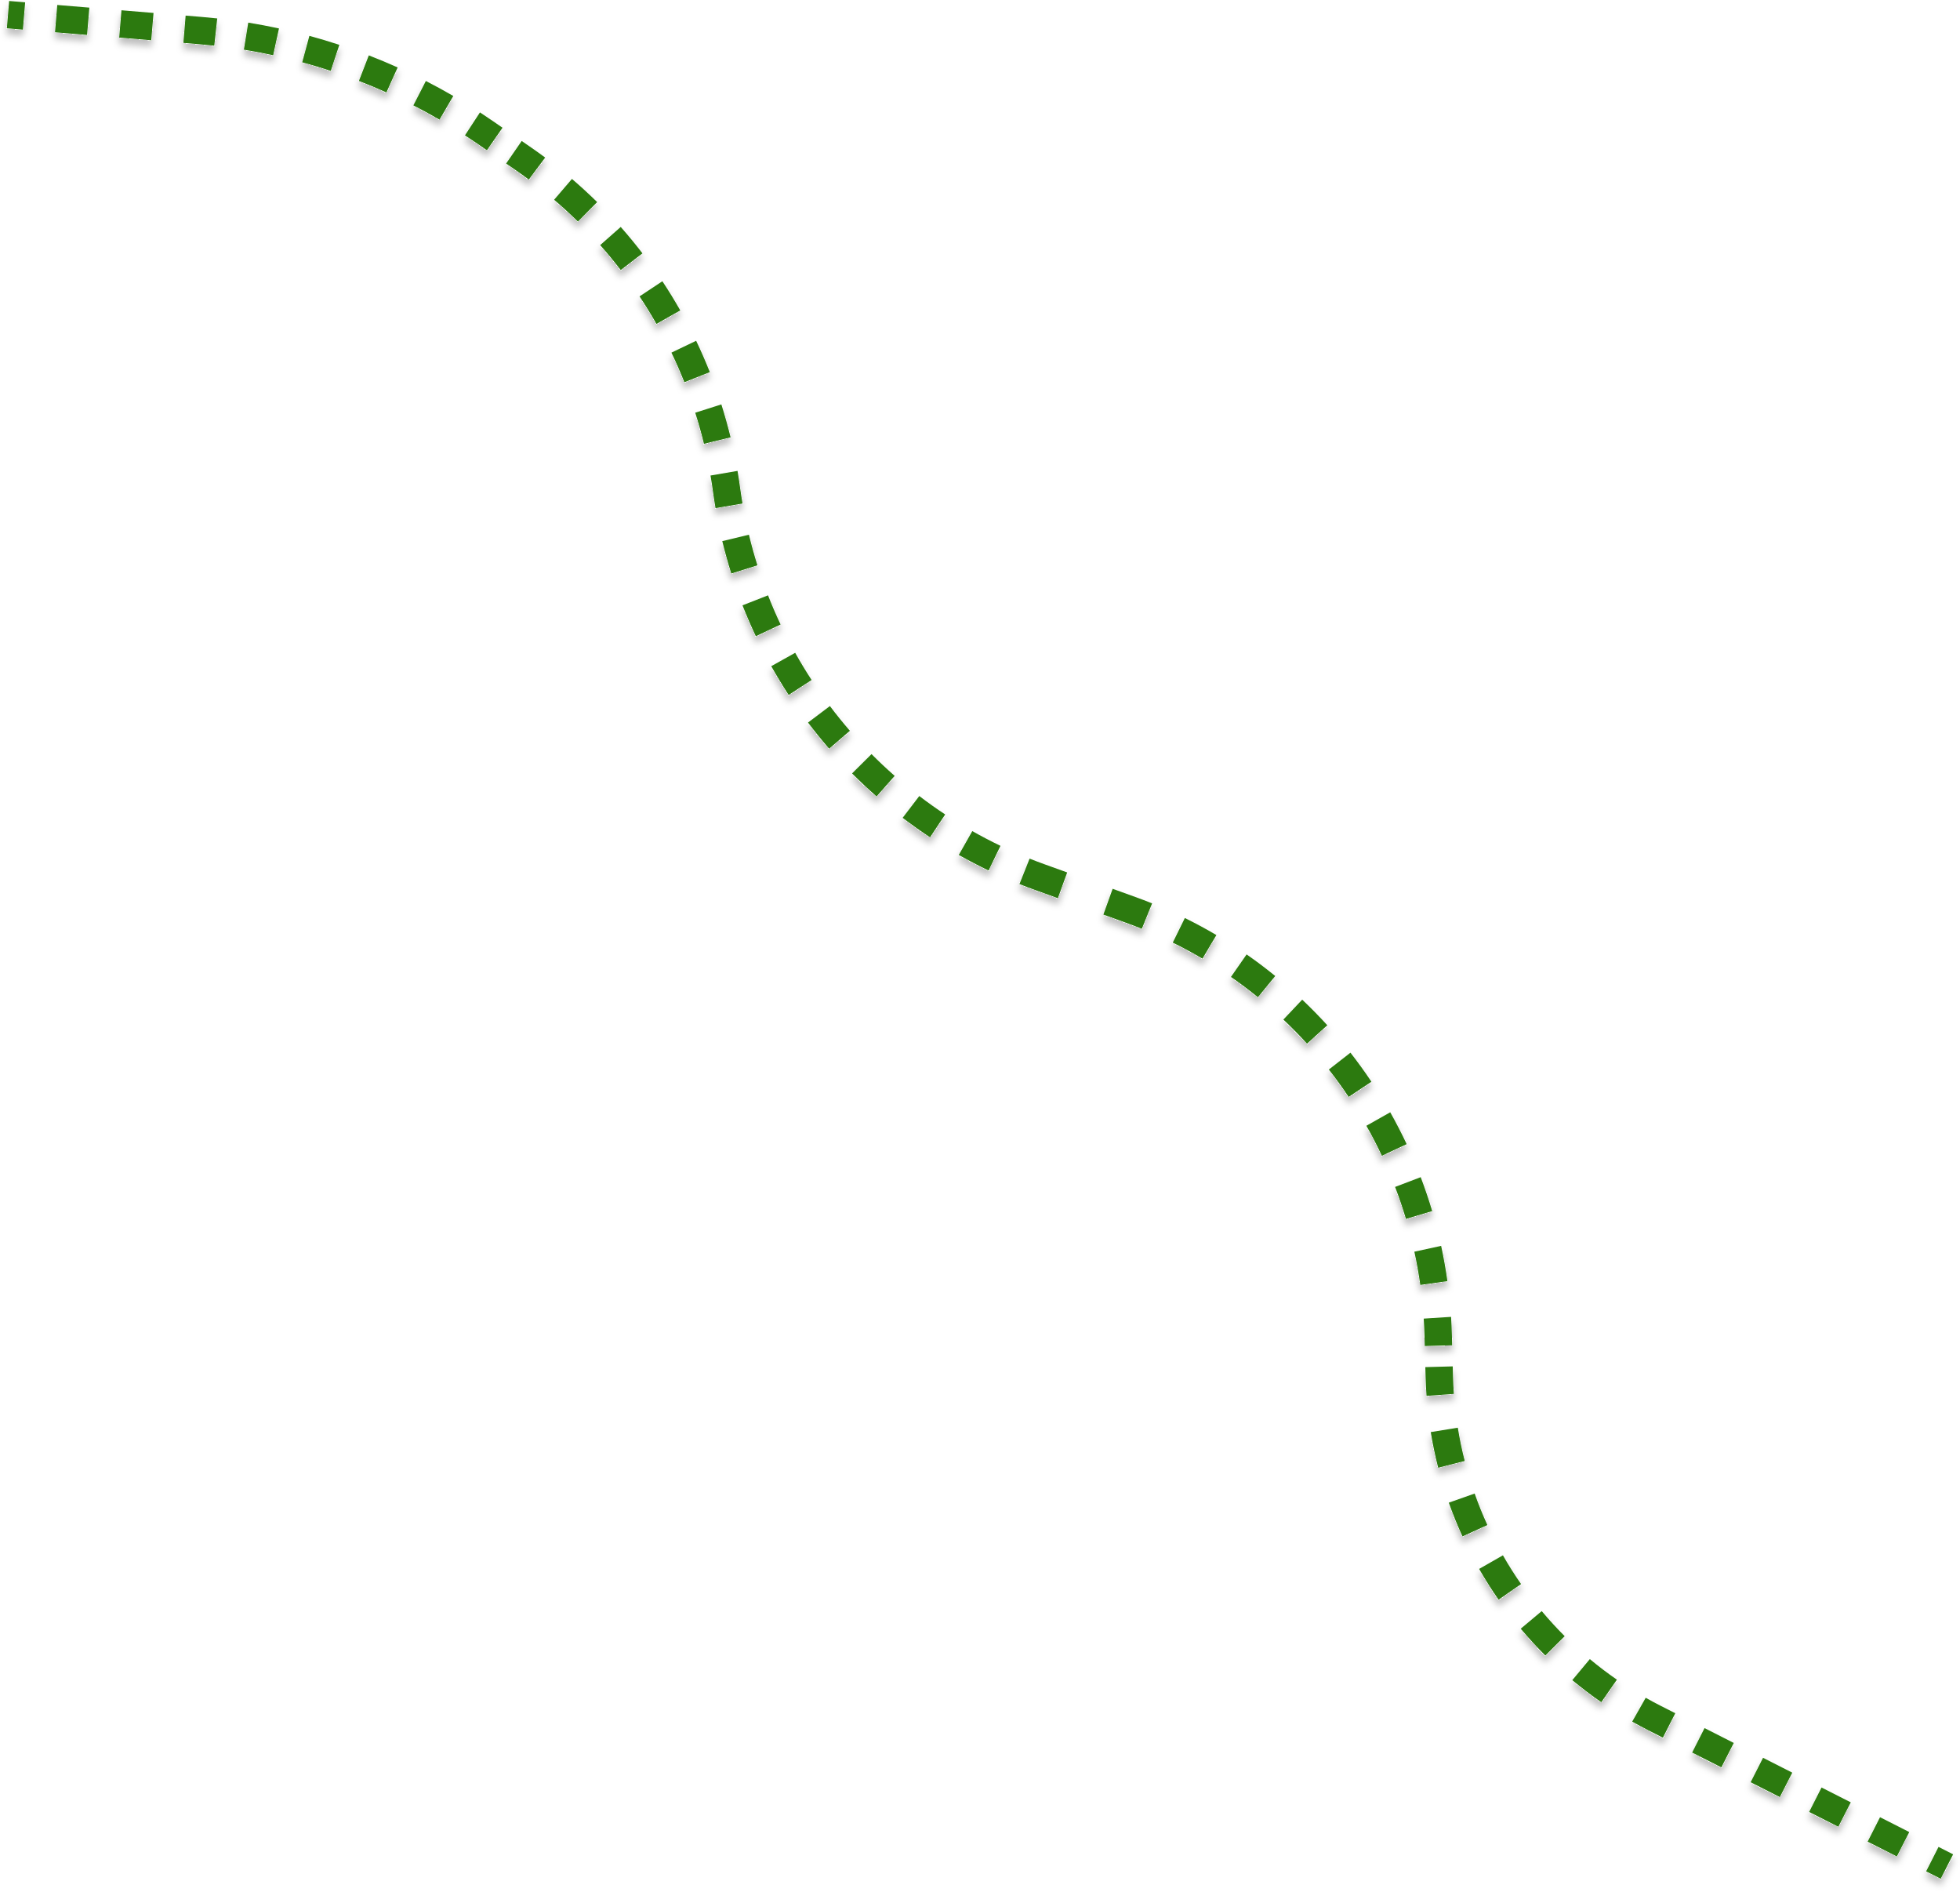
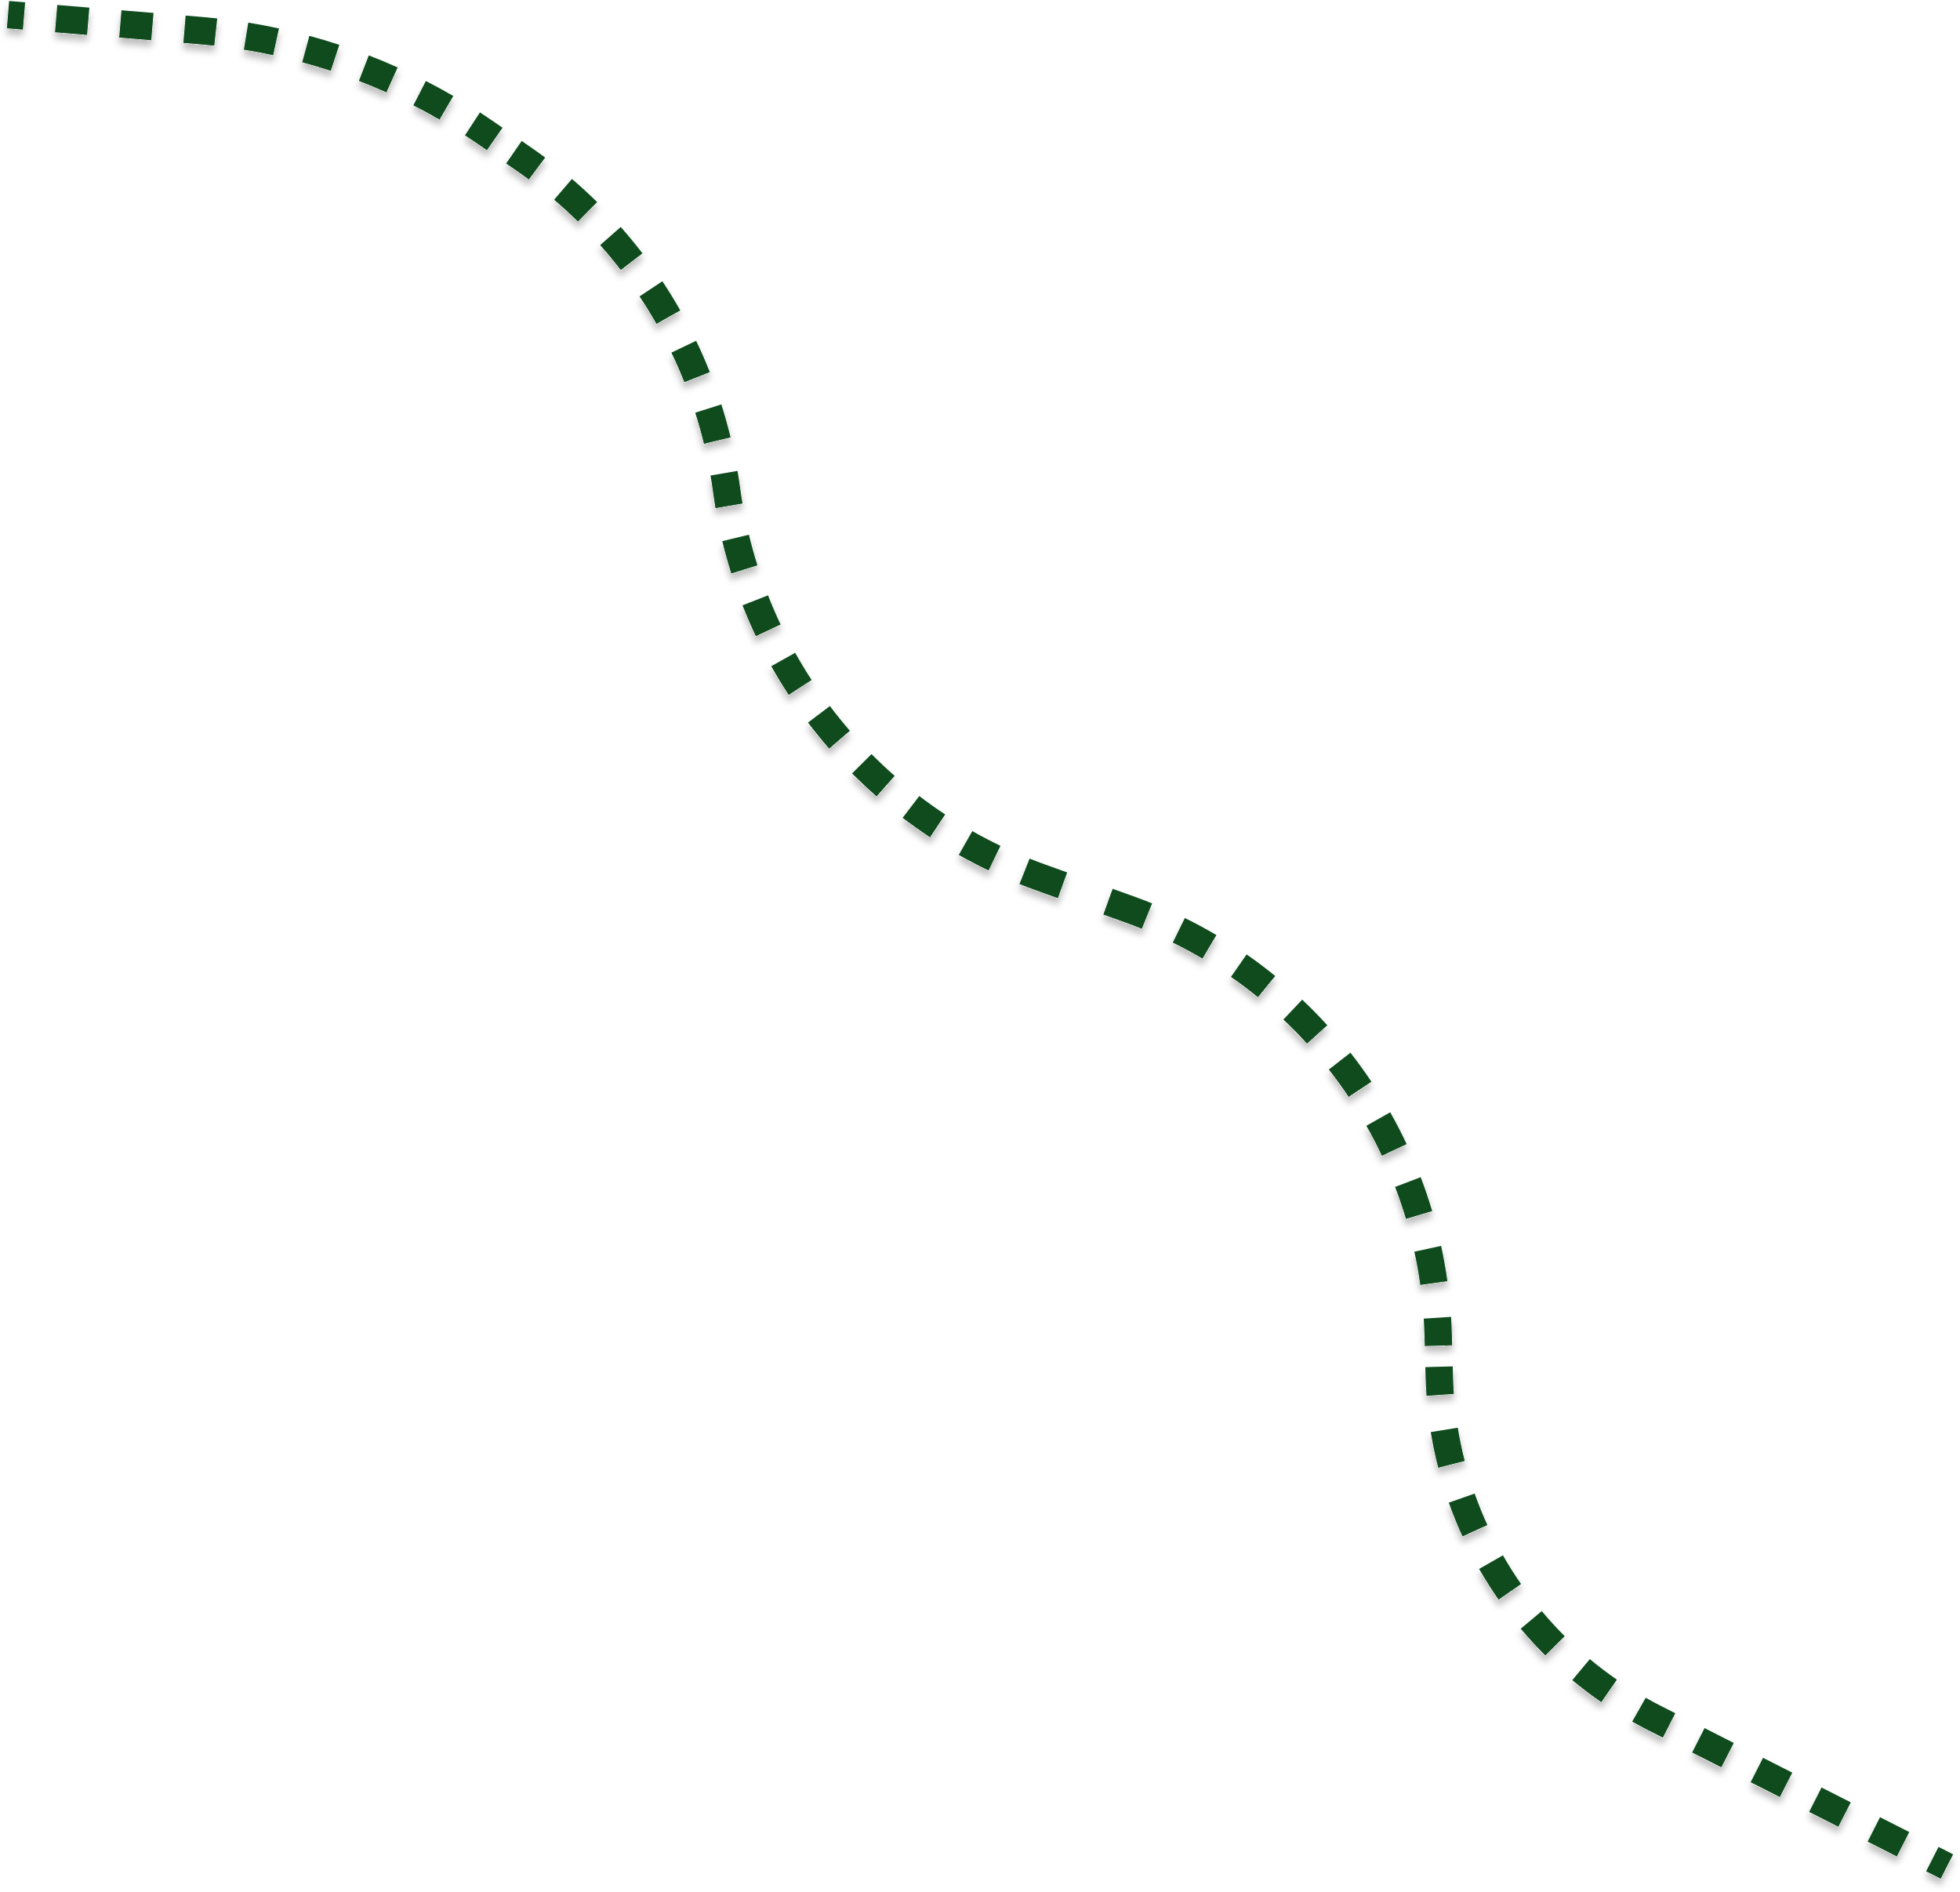
<svg xmlns="http://www.w3.org/2000/svg" preserveAspectRatio="none" overflow="visible" style="display: block;" width="2000.99" height="1930.86" viewBox="0 0 2000.99 1930.86" fill="none">
  <g id="Vector 454" filter="url(#filter0_d_0_4)">
-     <path d="M8.155 14.952L24.537 16.309M1987.65 1905.38L1972.72 1897.8M57.301 19.021L90.065 21.734M122.829 24.447L155.593 27.16M188.357 29.873L204.739 31.229C209.928 31.659 215.107 32.156 220.274 32.72M251.197 36.913C261.477 38.581 271.701 40.516 281.859 42.713M312.178 50.105C322.222 52.834 332.189 55.822 342.07 59.068M371.454 69.578C381.152 73.335 390.754 77.345 400.249 81.606M428.379 95.119C437.626 99.862 446.758 104.851 455.764 110.081M482.332 126.45C486.685 129.291 491.004 132.191 495.288 135.15L505.074 141.908M524.645 155.423L534.431 162.181C539.102 165.407 543.709 168.707 548.249 172.08M574.807 193.278C583.434 200.668 591.78 208.337 599.836 216.269M623.21 240.936C630.722 249.436 637.929 258.184 644.819 267.163M664.561 294.824C670.821 304.269 676.751 313.929 682.341 323.785M698.074 353.908C702.963 364.115 707.503 374.501 711.682 385.046M723.102 417.053C726.529 427.826 729.591 438.739 732.276 449.776M739.161 483.052C740.115 488.627 740.973 494.229 741.736 499.854C742.486 505.388 743.329 510.895 744.262 516.374M750.99 549.107C753.613 559.977 756.598 570.715 759.933 581.306M771.05 612.819C775.122 623.216 779.54 633.448 784.291 643.5M799.593 673.207C805.035 682.943 810.802 692.48 816.882 701.803M836.077 729.157C842.784 738.054 849.792 746.721 857.088 755.142M879.817 779.638C887.661 787.535 895.78 795.171 904.16 802.531M930.006 823.712C938.84 830.462 947.921 836.924 957.235 843.083M985.723 860.551C995.381 866.028 1005.26 871.195 1015.34 876.035M1045.94 889.467C1051.1 891.526 1056.31 893.503 1061.56 895.395L1084.76 903.75M1131.16 920.46L1154.36 928.815C1159.96 930.83 1165.5 932.944 1170.98 935.152M1203.45 949.663C1214.14 954.925 1224.57 960.565 1234.74 966.562M1264.68 985.761C1274.44 992.55 1283.92 999.687 1293.09 1007.15M1319.82 1030.61C1328.45 1038.77 1336.75 1047.24 1344.72 1056M1367.66 1083.18C1374.96 1092.53 1381.91 1102.14 1388.49 1112M1407.12 1142.3C1412.95 1152.61 1418.39 1163.15 1423.44 1173.9M1437.34 1206.63C1441.55 1217.68 1445.36 1228.92 1448.75 1240.31M1457.6 1274.76C1460.11 1286.3 1462.19 1297.98 1463.85 1309.77M1467.45 1345.15C1467.83 1351.05 1468.1 1356.98 1468.26 1362.92L1468.55 1373.67M1469.13 1395.18L1469.42 1405.93C1469.59 1411.95 1469.88 1417.94 1470.31 1423.91M1474.48 1459.63C1476.41 1471.52 1478.86 1483.27 1481.82 1494.85M1492.29 1529.26C1496.29 1540.59 1500.8 1551.71 1505.78 1562.6M1522.2 1594.61C1528.15 1605.03 1534.55 1615.17 1541.4 1625.02M1563.24 1653.6C1570.93 1662.78 1579.04 1671.63 1587.55 1680.12M1614.12 1704.36C1623.3 1712.01 1632.85 1719.28 1642.76 1726.13M1673.22 1745.26C1678.42 1748.21 1683.7 1751.05 1689.07 1753.78L1704 1761.36M1733.85 1776.52L1763.71 1791.68M1793.57 1806.84L1823.43 1822M1853.29 1837.16L1883.15 1852.32M1913.01 1867.48L1942.87 1882.64" stroke-width="28" stroke="#2C7A0F" />
+     <path d="M8.155 14.952L24.537 16.309M1987.65 1905.38L1972.72 1897.8M57.301 19.021L90.065 21.734M122.829 24.447L155.593 27.16M188.357 29.873L204.739 31.229C209.928 31.659 215.107 32.156 220.274 32.72M251.197 36.913C261.477 38.581 271.701 40.516 281.859 42.713M312.178 50.105C322.222 52.834 332.189 55.822 342.07 59.068M371.454 69.578C381.152 73.335 390.754 77.345 400.249 81.606M428.379 95.119C437.626 99.862 446.758 104.851 455.764 110.081M482.332 126.45C486.685 129.291 491.004 132.191 495.288 135.15L505.074 141.908M524.645 155.423L534.431 162.181C539.102 165.407 543.709 168.707 548.249 172.08M574.807 193.278C583.434 200.668 591.78 208.337 599.836 216.269M623.21 240.936C630.722 249.436 637.929 258.184 644.819 267.163M664.561 294.824C670.821 304.269 676.751 313.929 682.341 323.785M698.074 353.908C702.963 364.115 707.503 374.501 711.682 385.046M723.102 417.053C726.529 427.826 729.591 438.739 732.276 449.776M739.161 483.052C740.115 488.627 740.973 494.229 741.736 499.854C742.486 505.388 743.329 510.895 744.262 516.374M750.99 549.107C753.613 559.977 756.598 570.715 759.933 581.306M771.05 612.819C775.122 623.216 779.54 633.448 784.291 643.5M799.593 673.207C805.035 682.943 810.802 692.48 816.882 701.803M836.077 729.157C842.784 738.054 849.791 746.721 857.088 755.142M879.817 779.638C887.661 787.535 895.78 795.171 904.16 802.531M930.006 823.712C938.84 830.462 947.921 836.924 957.235 843.083M985.723 860.551C995.381 866.028 1005.26 871.195 1015.34 876.035M1045.94 889.467C1051.1 891.526 1056.31 893.503 1061.56 895.395L1084.76 903.75M1131.16 920.46L1154.36 928.815C1159.96 930.83 1165.5 932.944 1170.98 935.152M1203.45 949.663C1214.14 954.925 1224.57 960.565 1234.74 966.562M1264.68 985.761C1274.44 992.55 1283.92 999.687 1293.09 1007.15M1319.82 1030.61C1328.45 1038.77 1336.75 1047.24 1344.72 1056M1367.66 1083.18C1374.96 1092.53 1381.91 1102.14 1388.49 1112M1407.12 1142.3C1412.95 1152.61 1418.39 1163.15 1423.44 1173.9M1437.34 1206.63C1441.55 1217.68 1445.36 1228.92 1448.75 1240.31M1457.6 1274.76C1460.11 1286.3 1462.19 1297.98 1463.85 1309.77M1467.45 1345.15C1467.83 1351.05 1468.1 1356.98 1468.26 1362.92L1468.55 1373.67M1469.13 1395.18L1469.42 1405.93C1469.59 1411.95 1469.88 1417.94 1470.31 1423.91M1474.48 1459.63C1476.41 1471.52 1478.86 1483.27 1481.82 1494.85M1492.29 1529.26C1496.29 1540.59 1500.8 1551.71 1505.78 1562.6M1522.2 1594.61C1528.15 1605.03 1534.55 1615.17 1541.4 1625.02M1563.25 1653.6C1570.93 1662.78 1579.04 1671.63 1587.55 1680.12M1614.12 1704.36C1623.3 1712.01 1632.85 1719.28 1642.76 1726.13M1673.22 1745.26C1678.42 1748.21 1683.7 1751.05 1689.07 1753.78L1704 1761.36M1733.85 1776.52L1763.71 1791.68M1793.57 1806.84L1823.43 1822M1853.29 1837.16L1883.15 1852.32M1913.01 1867.48L1942.87 1882.64" stroke-width="28" stroke="#0F4B1D" />
  </g>
  <defs>
    <filter id="filter0_d_0_4" x="0" y="0" width="2000.99" height="1930.86" filterUnits="userSpaceOnUse" color-interpolation-filters="sRGB">
      <feFlood flood-opacity="0" result="BackgroundImageFix" />
      <feColorMatrix in="SourceAlpha" type="matrix" values="0 0 0 0 0 0 0 0 0 0 0 0 0 0 0 0 0 0 127 0" result="hardAlpha" />
      <feOffset dy="6" />
      <feGaussianBlur stdDeviation="3.5" />
      <feComposite in2="hardAlpha" operator="out" />
      <feColorMatrix type="matrix" values="0 0 0 0 0 0 0 0 0 0 0 0 0 0 0 0 0 0 0.25 0" />
      <feBlend mode="normal" in2="BackgroundImageFix" result="effect1_dropShadow_0_4" />
      <feBlend mode="normal" in="SourceGraphic" in2="effect1_dropShadow_0_4" result="shape" />
    </filter>
  </defs>
</svg>
